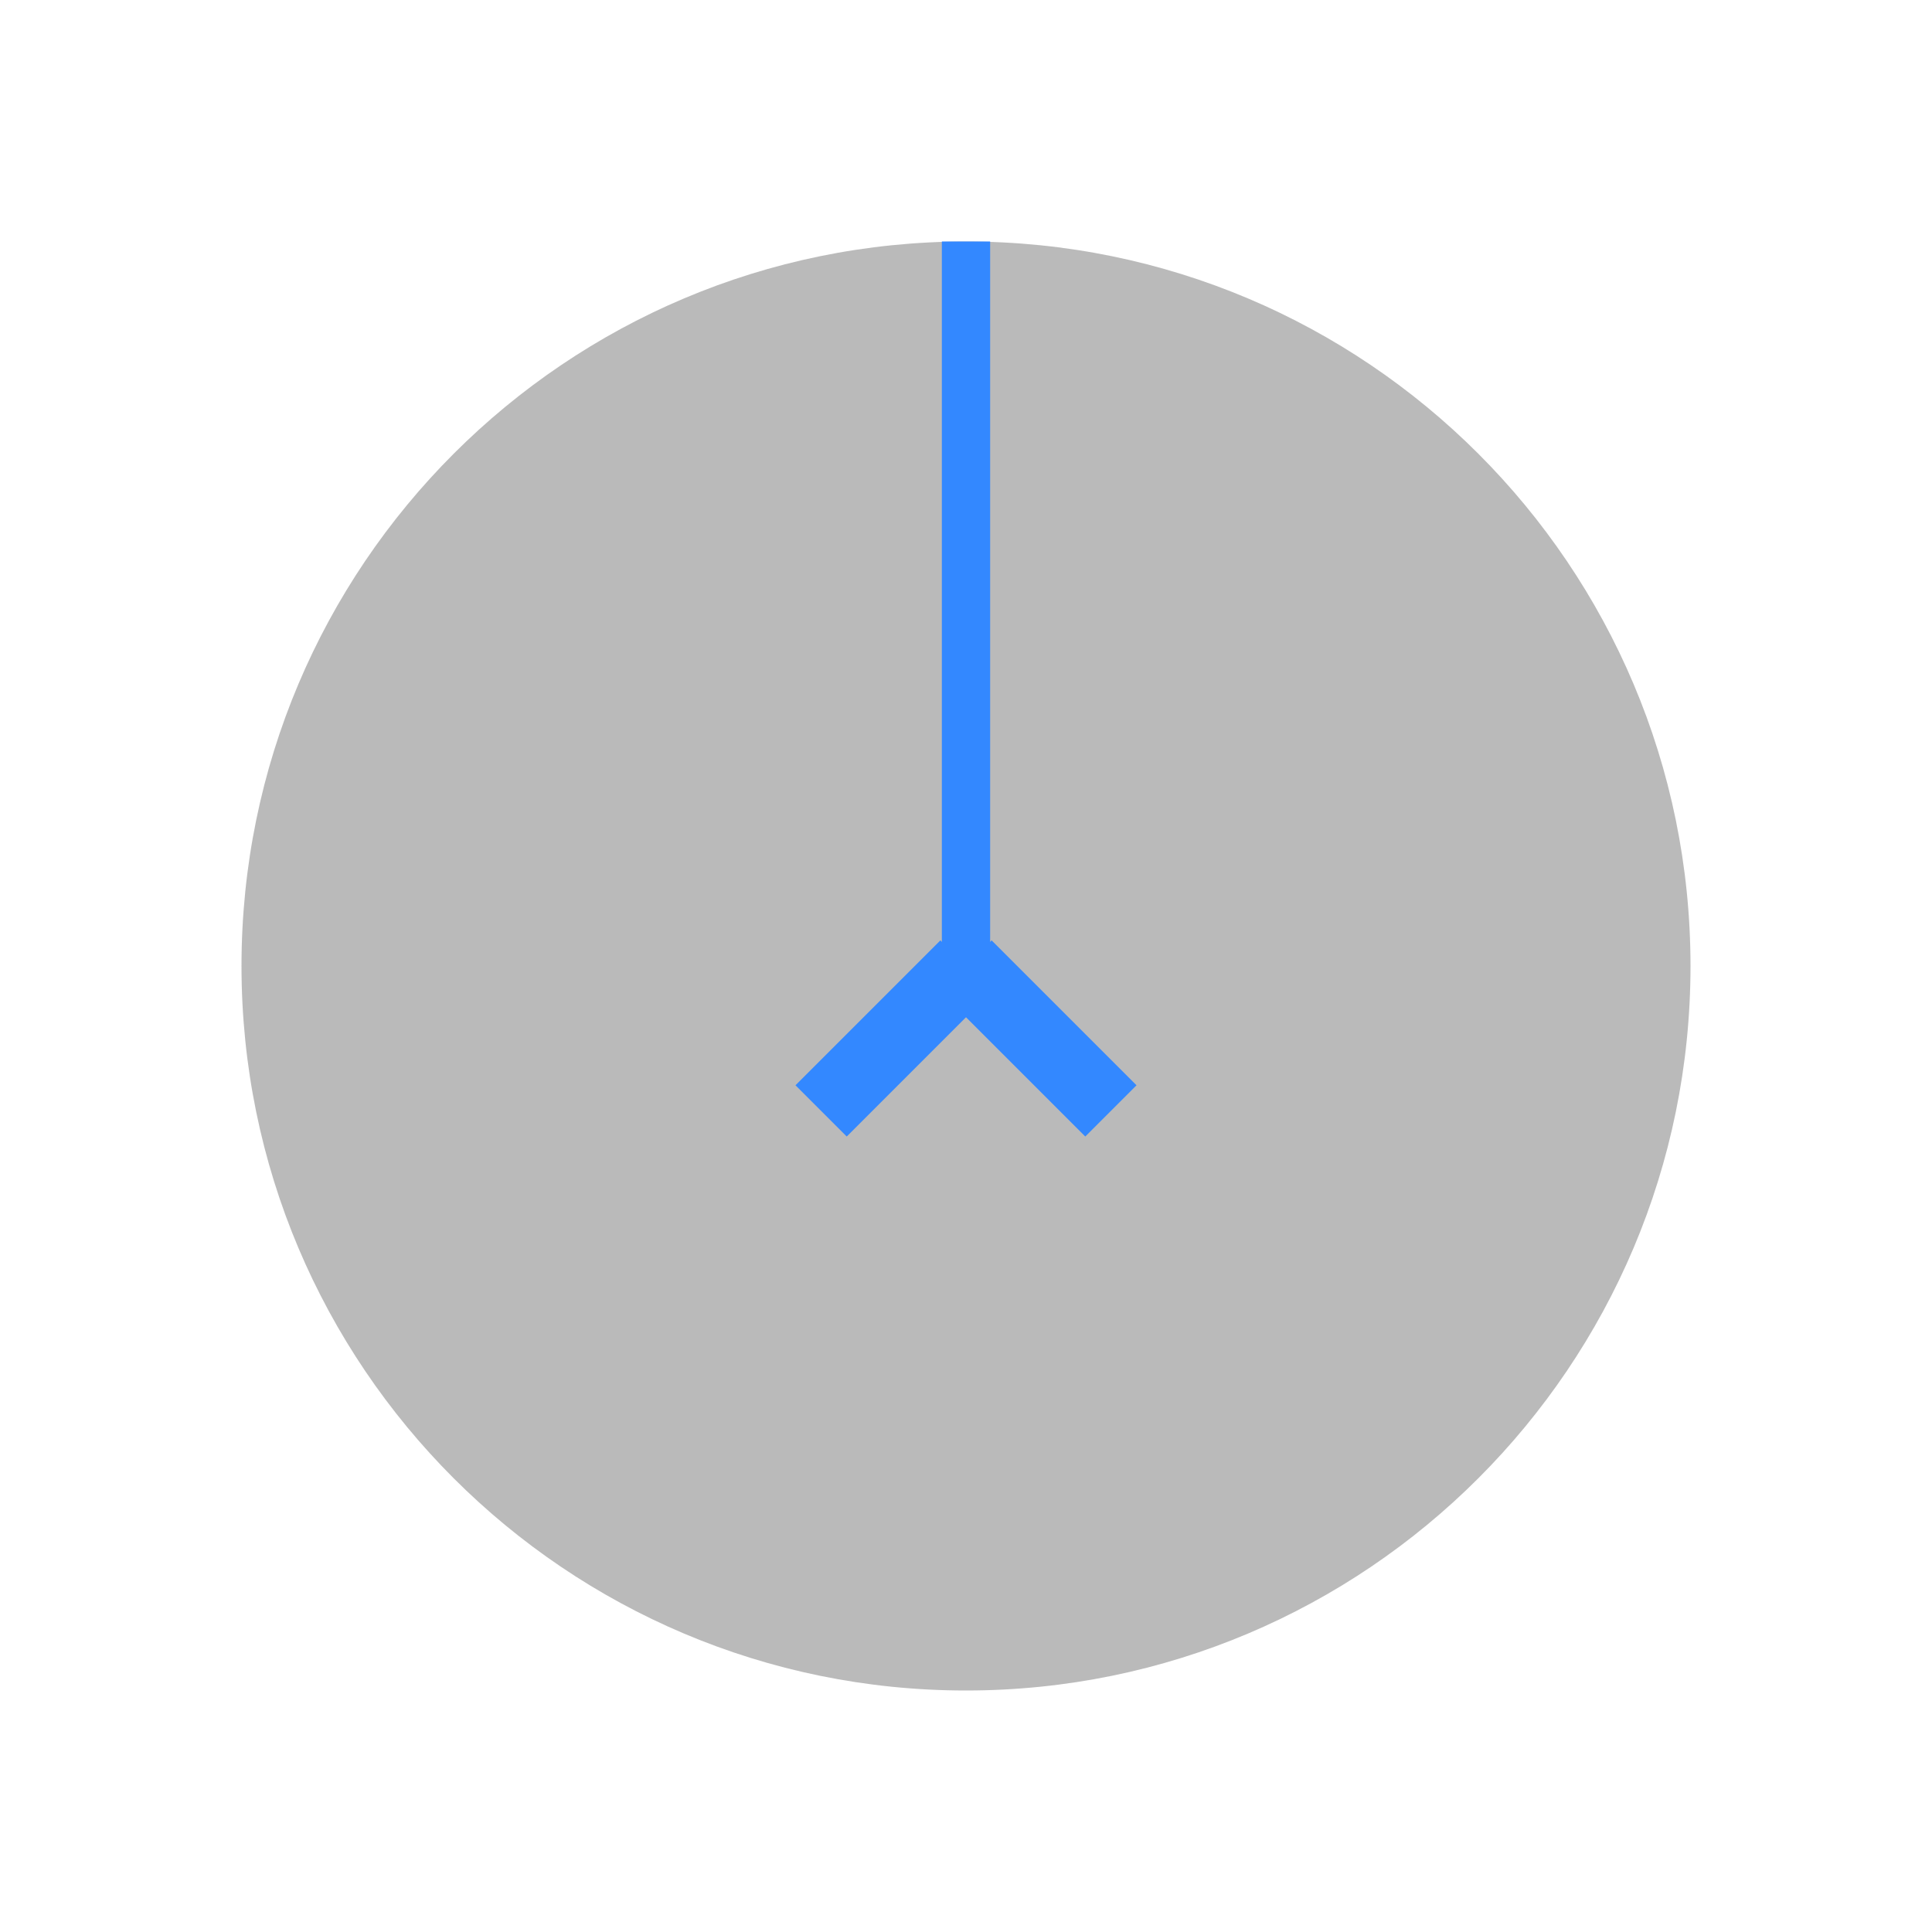
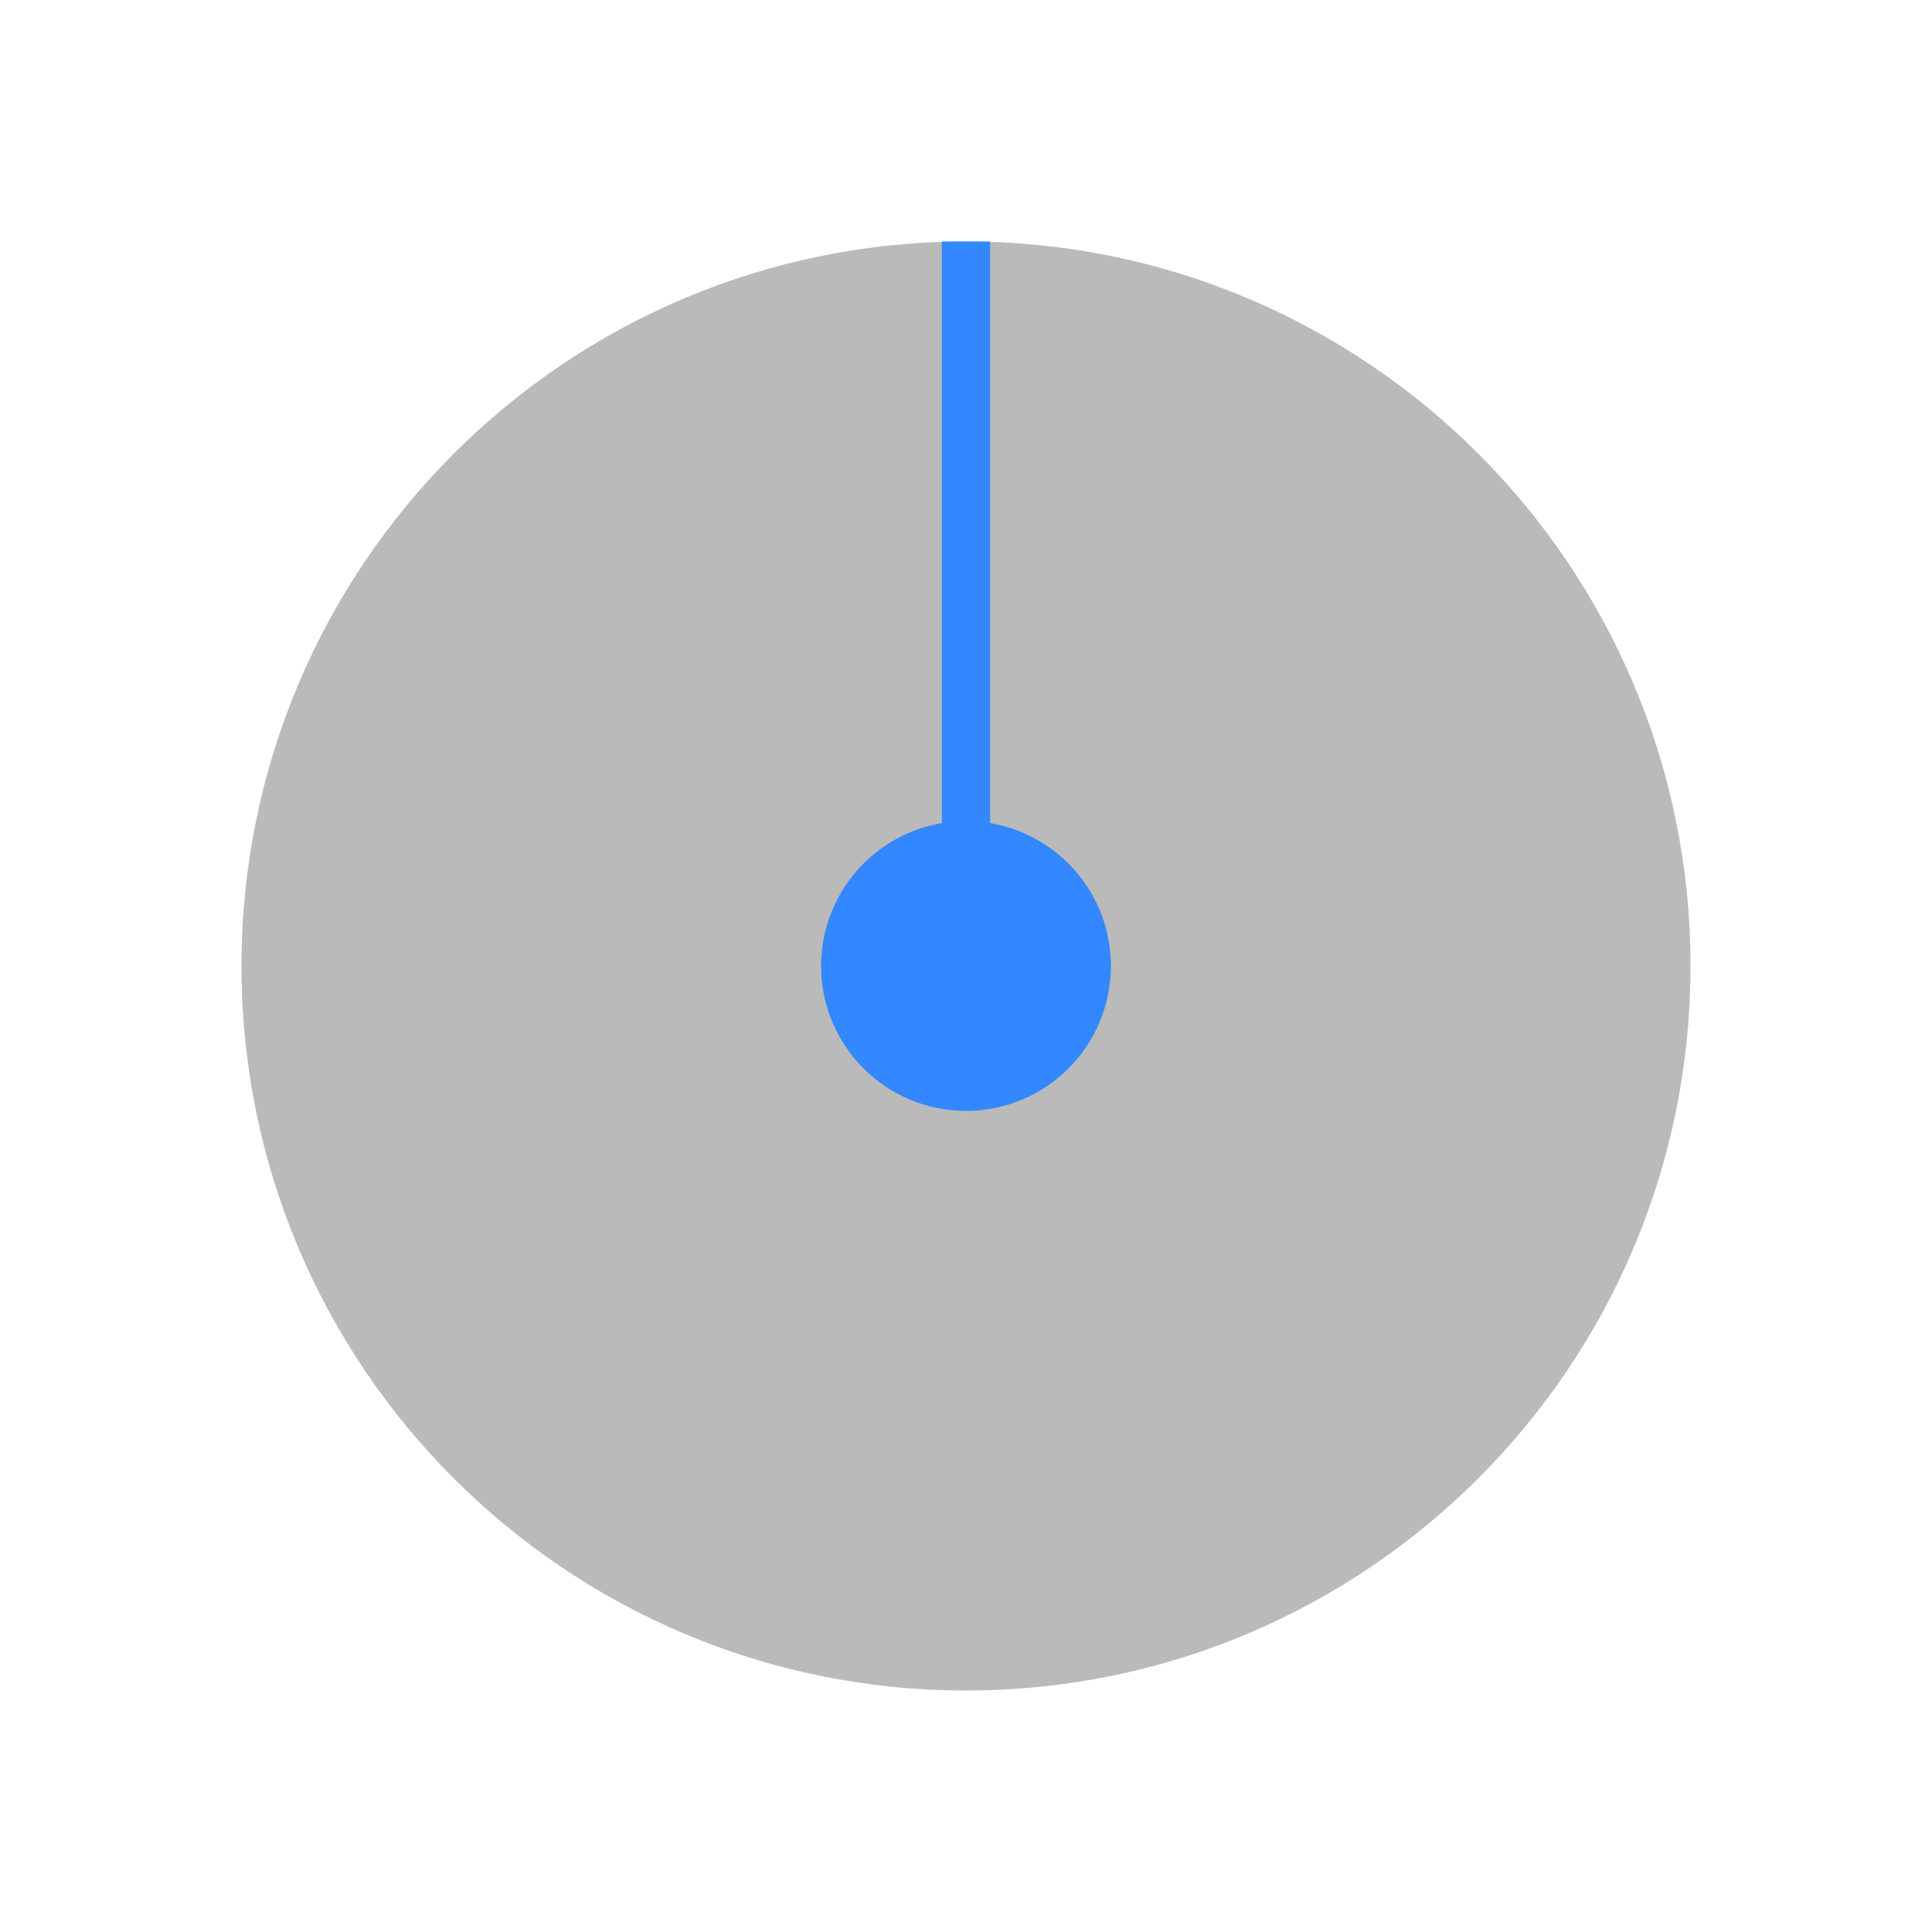
<svg xmlns="http://www.w3.org/2000/svg" viewBox="0 0 40 40">
+   <defs>
+     <marker id="dot" markerWidth="6" markerHeight="6" refX="3" refY="3" orient="0" markerUnits="strokeWidth">
+       <ellipse ry="3" rx="3" cy="3" cx="3" fill="#3388ff" />
+     </marker>
+   </defs>
  <g>
    <ellipse ry="15" rx="15" cy="20" cx="20" fill="#777" fill-opacity="0.5" />
-     <line x1="20" y1="20" x2="23" y2="23" stroke="#3388ff" stroke-width="1.5" />
-     <line x1="20" y1="20" x2="17" y2="23" stroke="#3388ff" stroke-width="1.5" />
-     <line x1="20" y1="20" x2="20" y2="5" stroke="#3388ff" stroke-width="1" />
+     <line x1="20" y1="20" x2="20" y2="5" stroke="#3388ff" stroke-width="1" marker-start="url(#dot)" />
  </g>
</svg>
